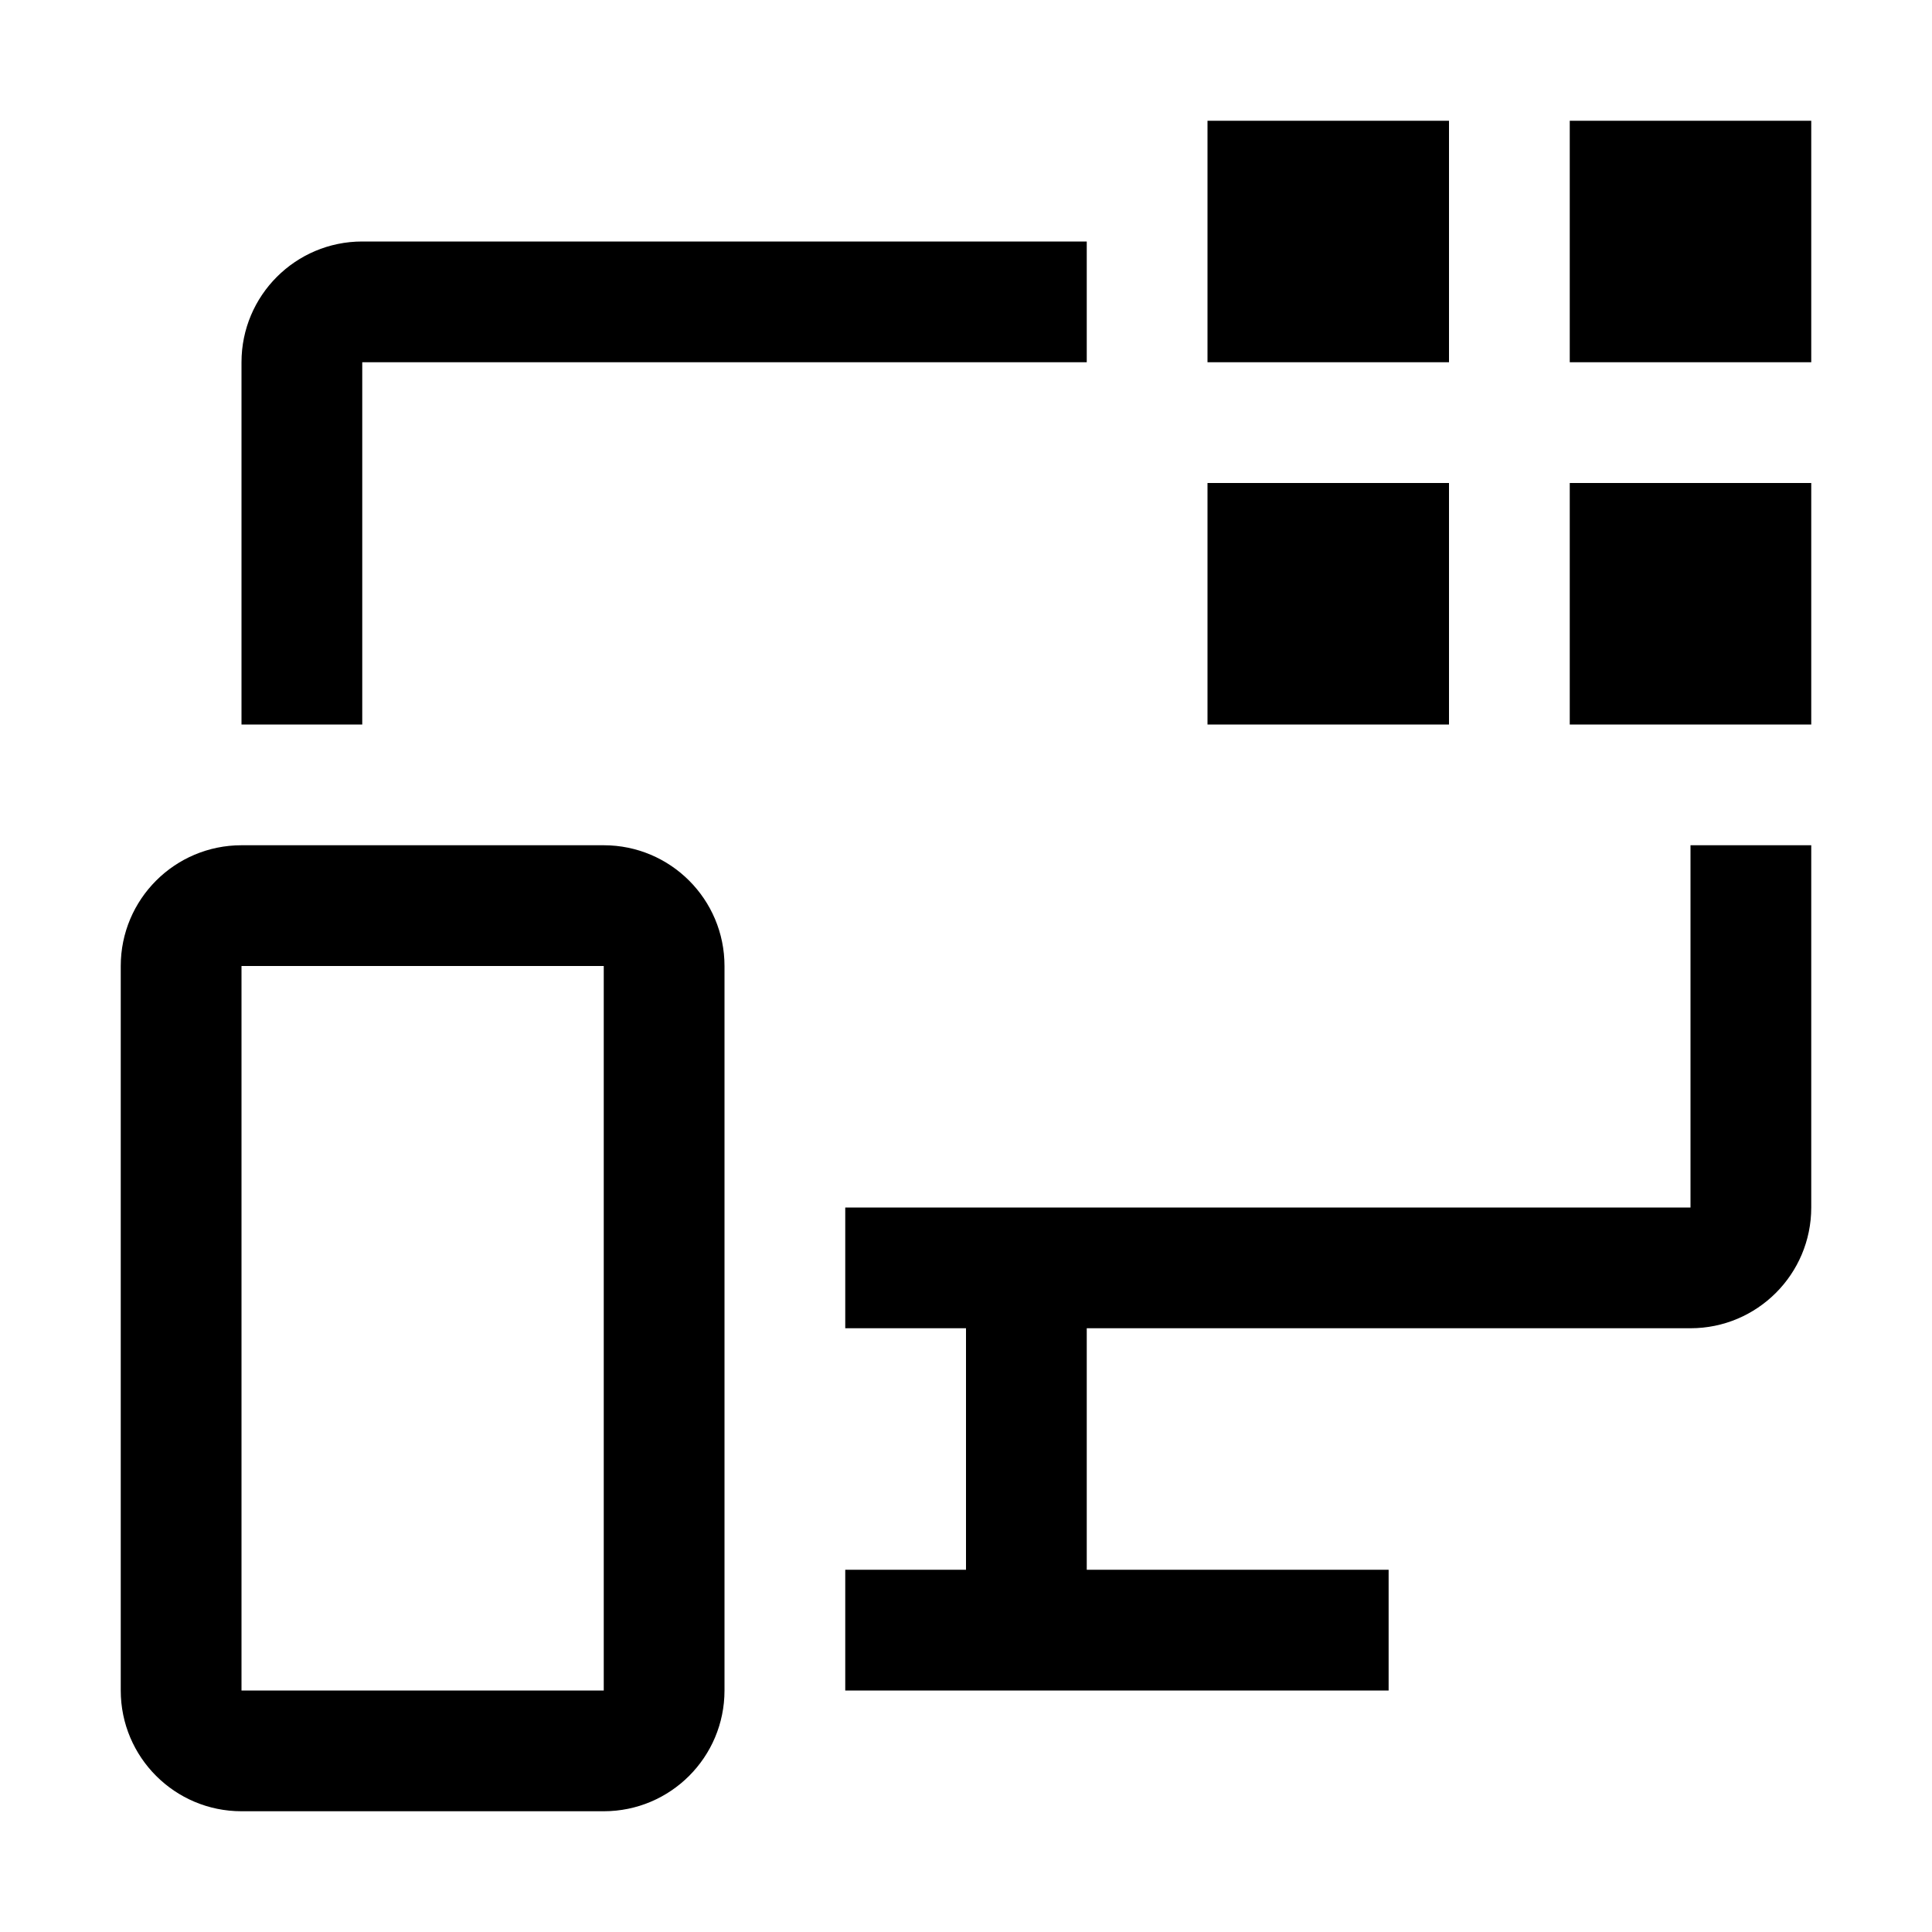
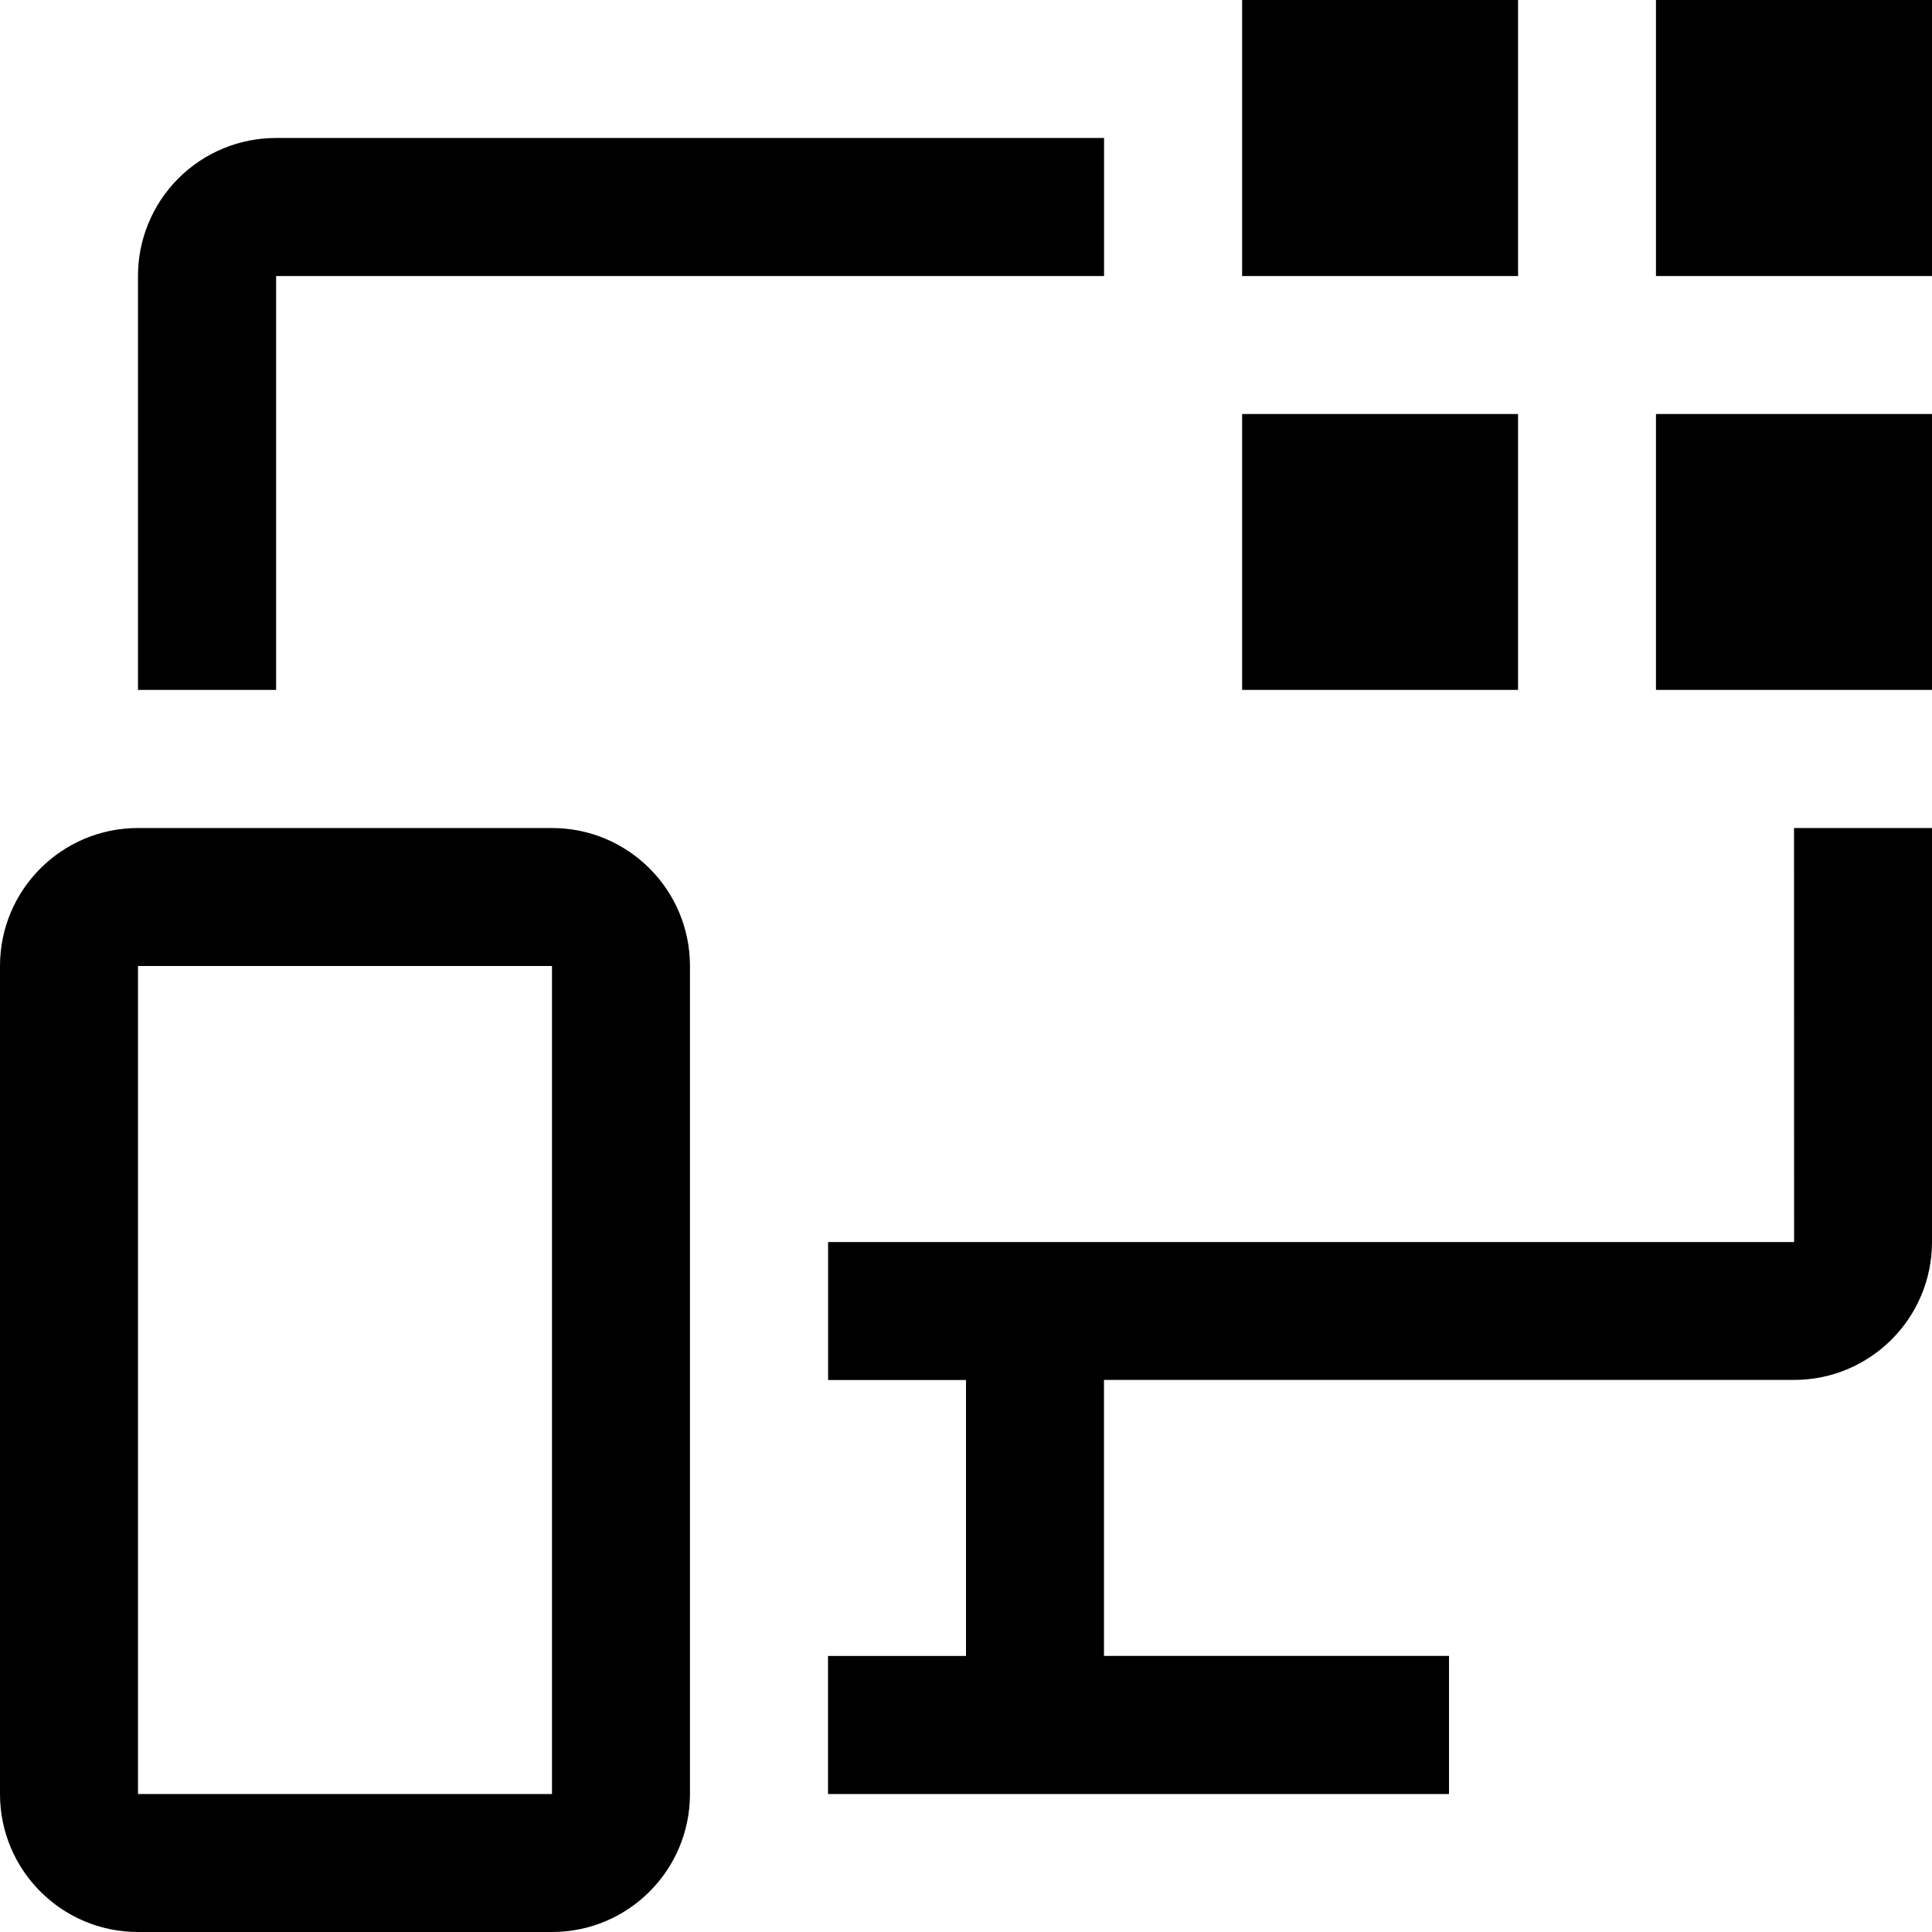
- <svg xmlns="http://www.w3.org/2000/svg" width="32" height="32" viewBox="0 0 32 32">
-   <path d="M26 2h4v4h-4zm0 6h4v4h-4zm-6-6h4v4h-4zm0 6h4v4h-4zm8 12H14v2h2v4h-2v2h9v-2h-5v-4h10a2 2 0 0 0 2-2v-6h-2zM6 6h12V4H6a2 2 0 0 0-2 2v6h2zm4 8H4a2 2 0 0 0-2 2v12a2 2 0 0 0 2 2h6a2 2 0 0 0 2-2V16a2 2 0 0 0-2-2m0 14H4V16h6z" />
+ <svg xmlns="http://www.w3.org/2000/svg" width="24" height="24" viewBox="0 0 24 24">
+   <path d="M20.571 0H24v3.429h-3.429zm0 5.143H24V8.57h-3.429ZM15.43 0h3.428v3.429H15.43zm0 5.143h3.428V8.57H15.43zm6.857 10.286h-12v1.714H12v3.428h-1.714v1.715H18V20.57h-4.286v-3.428h8.572A1.714 1.714 0 0 0 24 15.429v-5.143h-1.714Zm-18.857-12h10.285V1.714H3.43A1.714 1.714 0 0 0 1.714 3.43v5.14H3.43Zm3.428 6.857H1.714A1.714 1.714 0 0 0 0 12v10.286A1.714 1.714 0 0 0 1.714 24h5.143a1.714 1.714 0 0 0 1.714-1.714V12a1.714 1.714 0 0 0-1.714-1.714m0 12H1.714V12h5.143z" style="stroke-width:.857" />
</svg>
